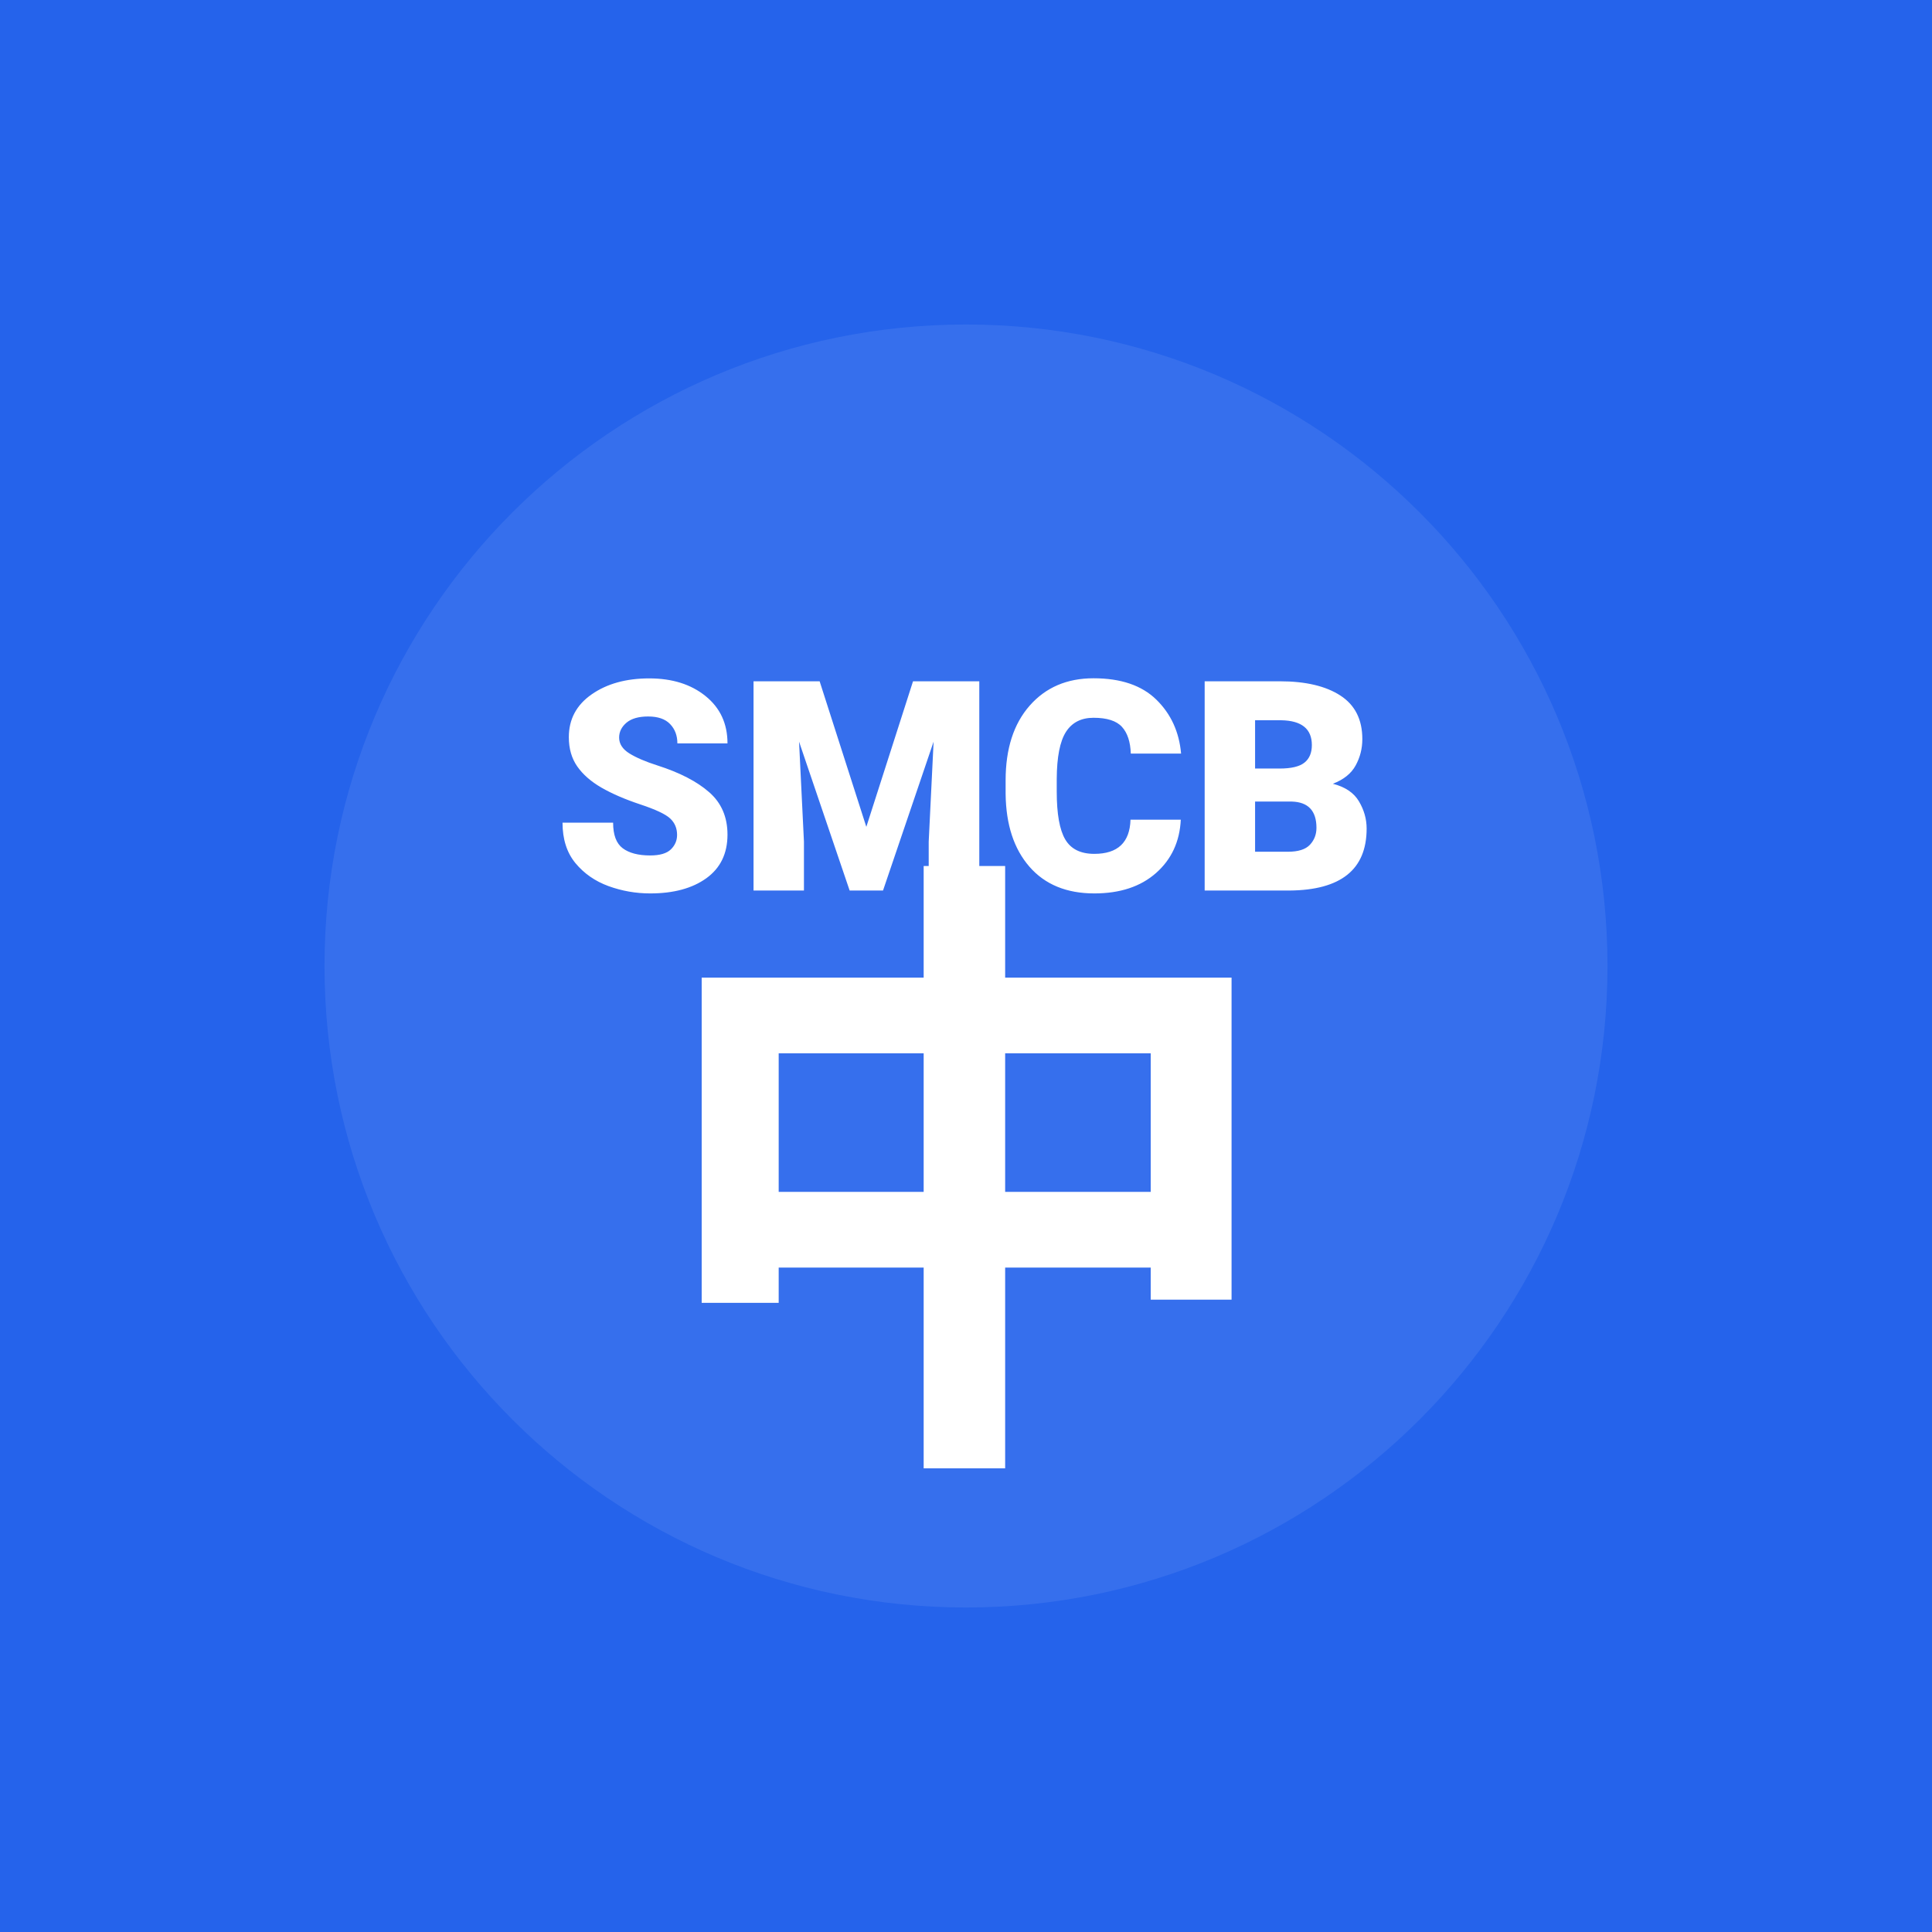
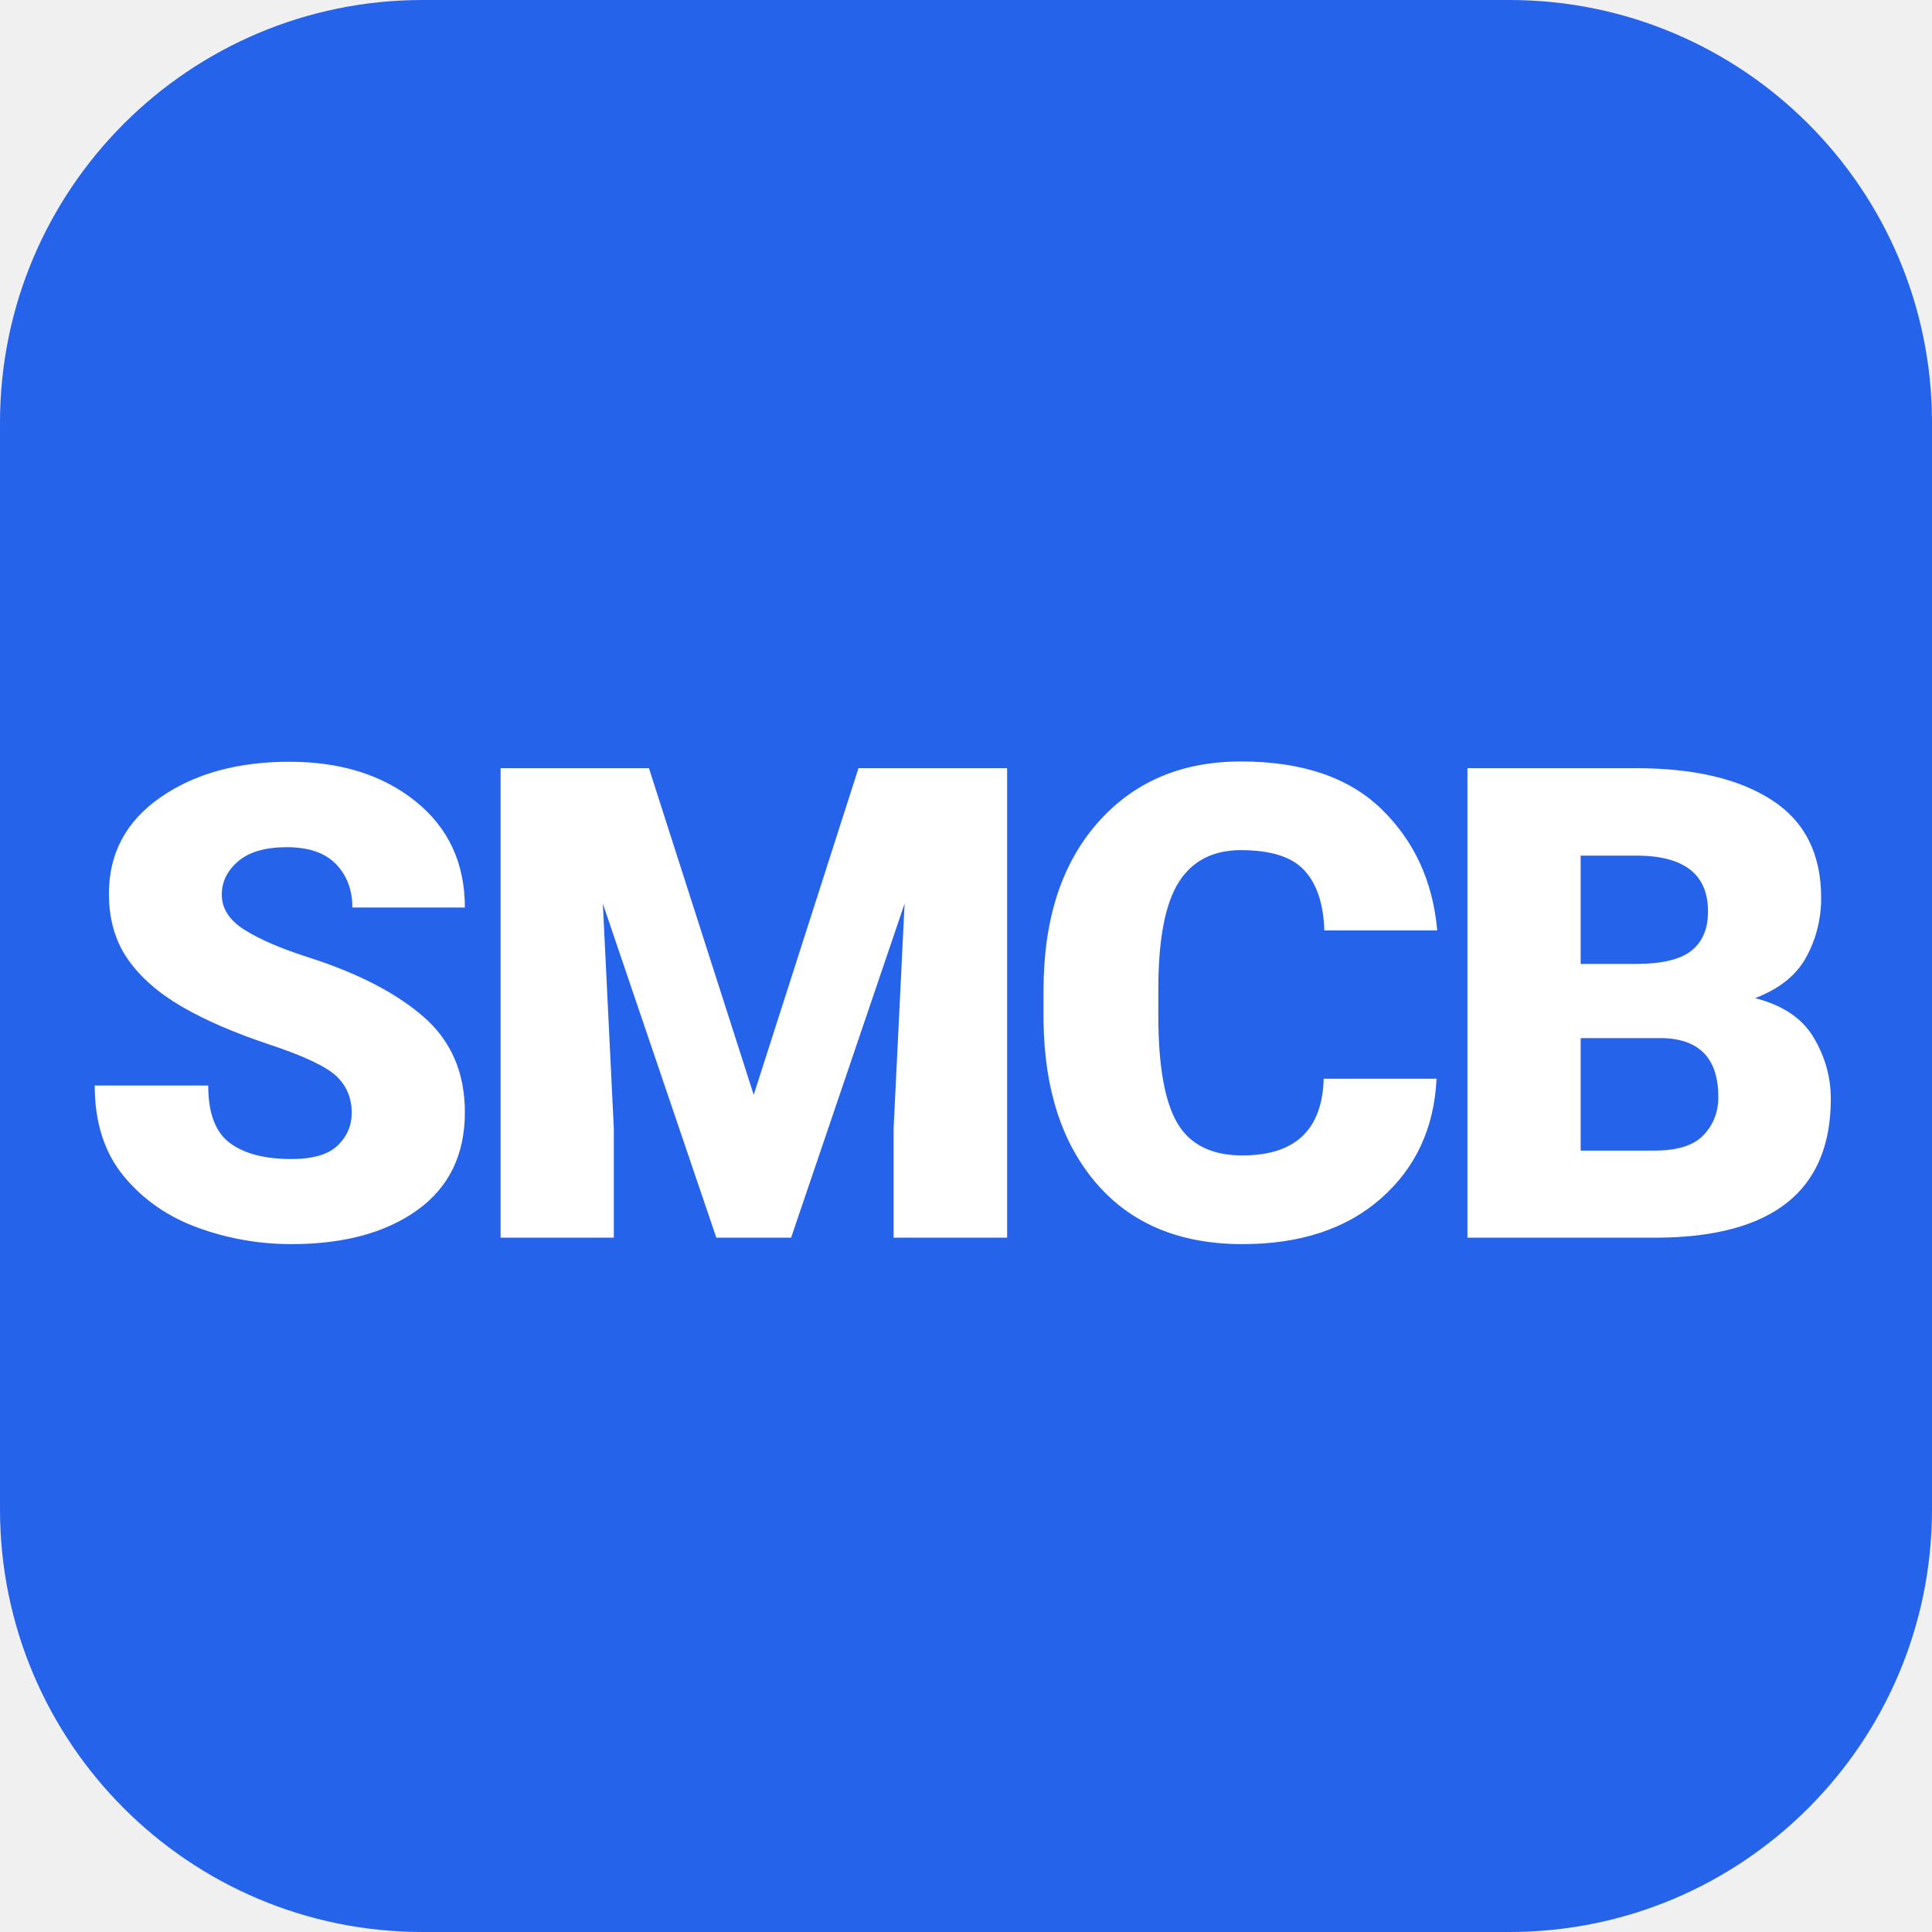
<svg xmlns="http://www.w3.org/2000/svg" viewBox="0 0 512 512" role="img" aria-label="SMCB">
-   <rect width="512" height="512" fill="#2563EB" />
-   <g transform="translate(256 256)">
-     <circle r="170" fill="#FFFFFF" opacity="0.08" />
-     <text x="0" y="-20" font-family="-apple-system, Segoe UI, Roboto, sans-serif" font-size="78" font-weight="800" fill="#FFFFFF" text-anchor="middle">SMCB</text>
-     <text x="0" y="118" font-family="PingFang SC, Microsoft YaHei, sans-serif" font-size="170" font-weight="800" fill="#FFFFFF" text-anchor="middle">中</text>
-   </g>
+   <rect width="512" height="512" rx="112" fill="#2563EB" />
+   <text x="256" y="328" font-family="-apple-system, Segoe UI, Roboto, sans-serif" font-size="175" font-weight="900" fill="#FFFFFF" text-anchor="middle" letter-spacing="-6">SMCB</text>
</svg>
